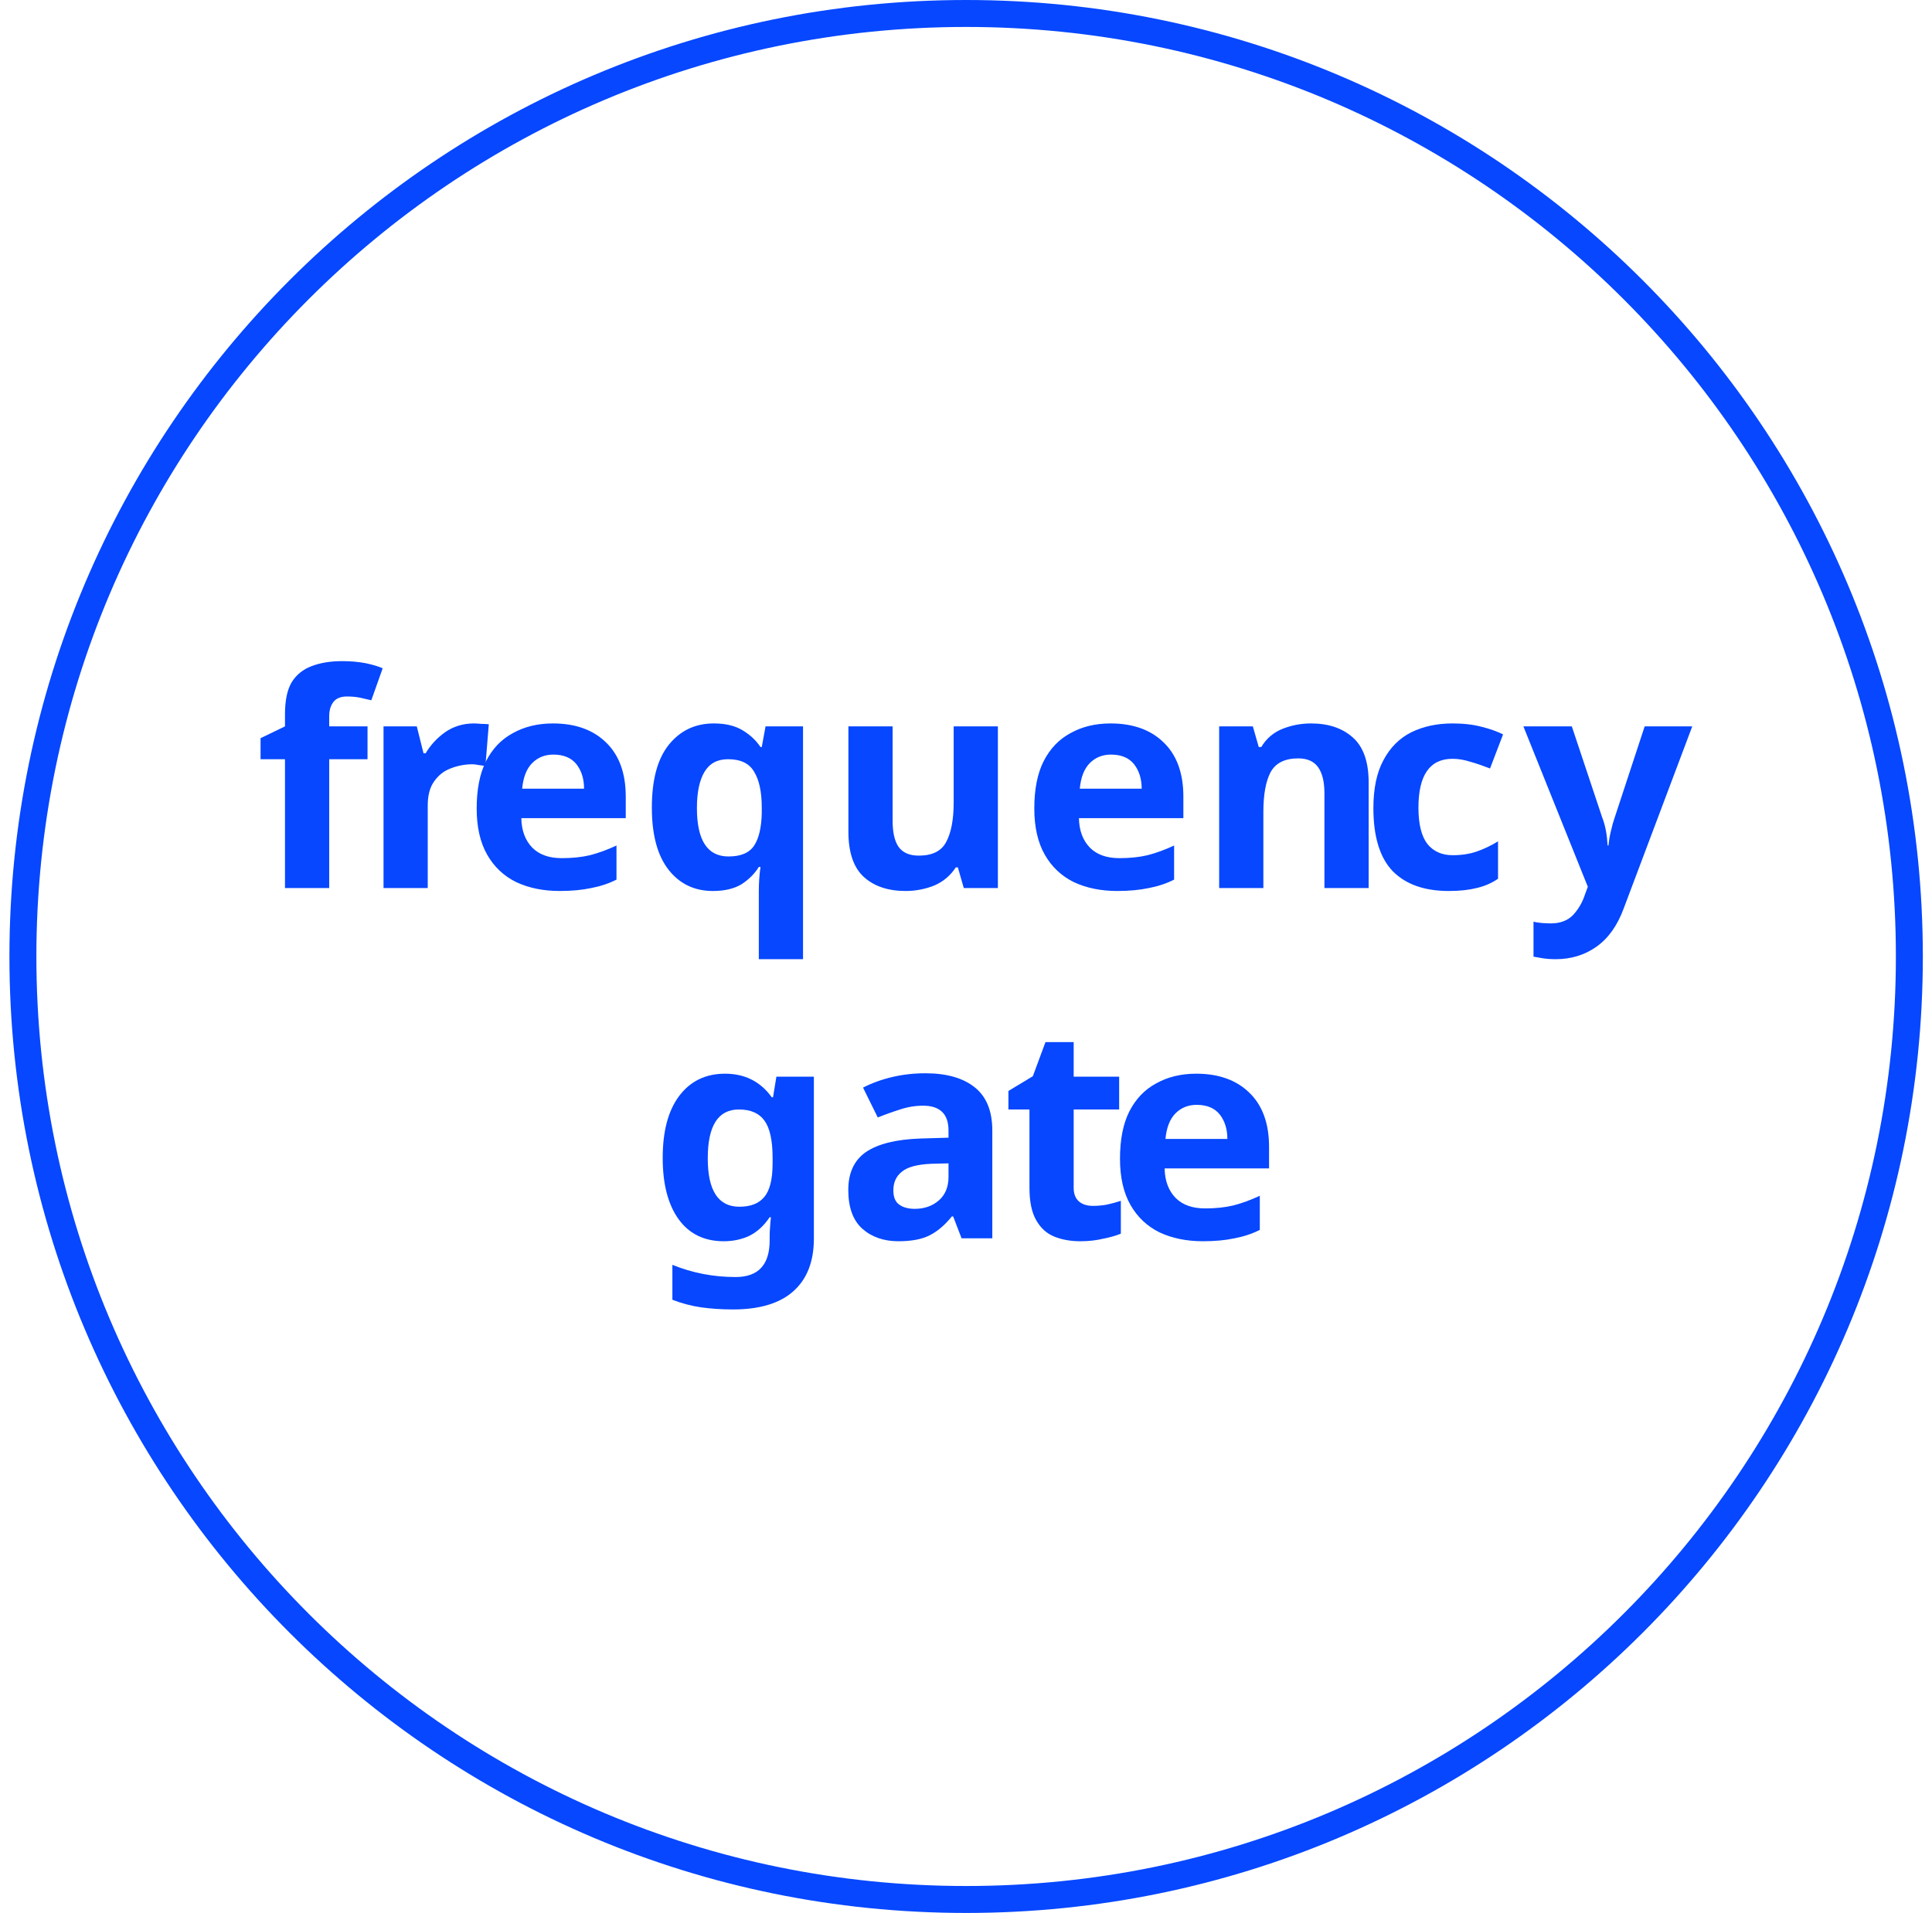
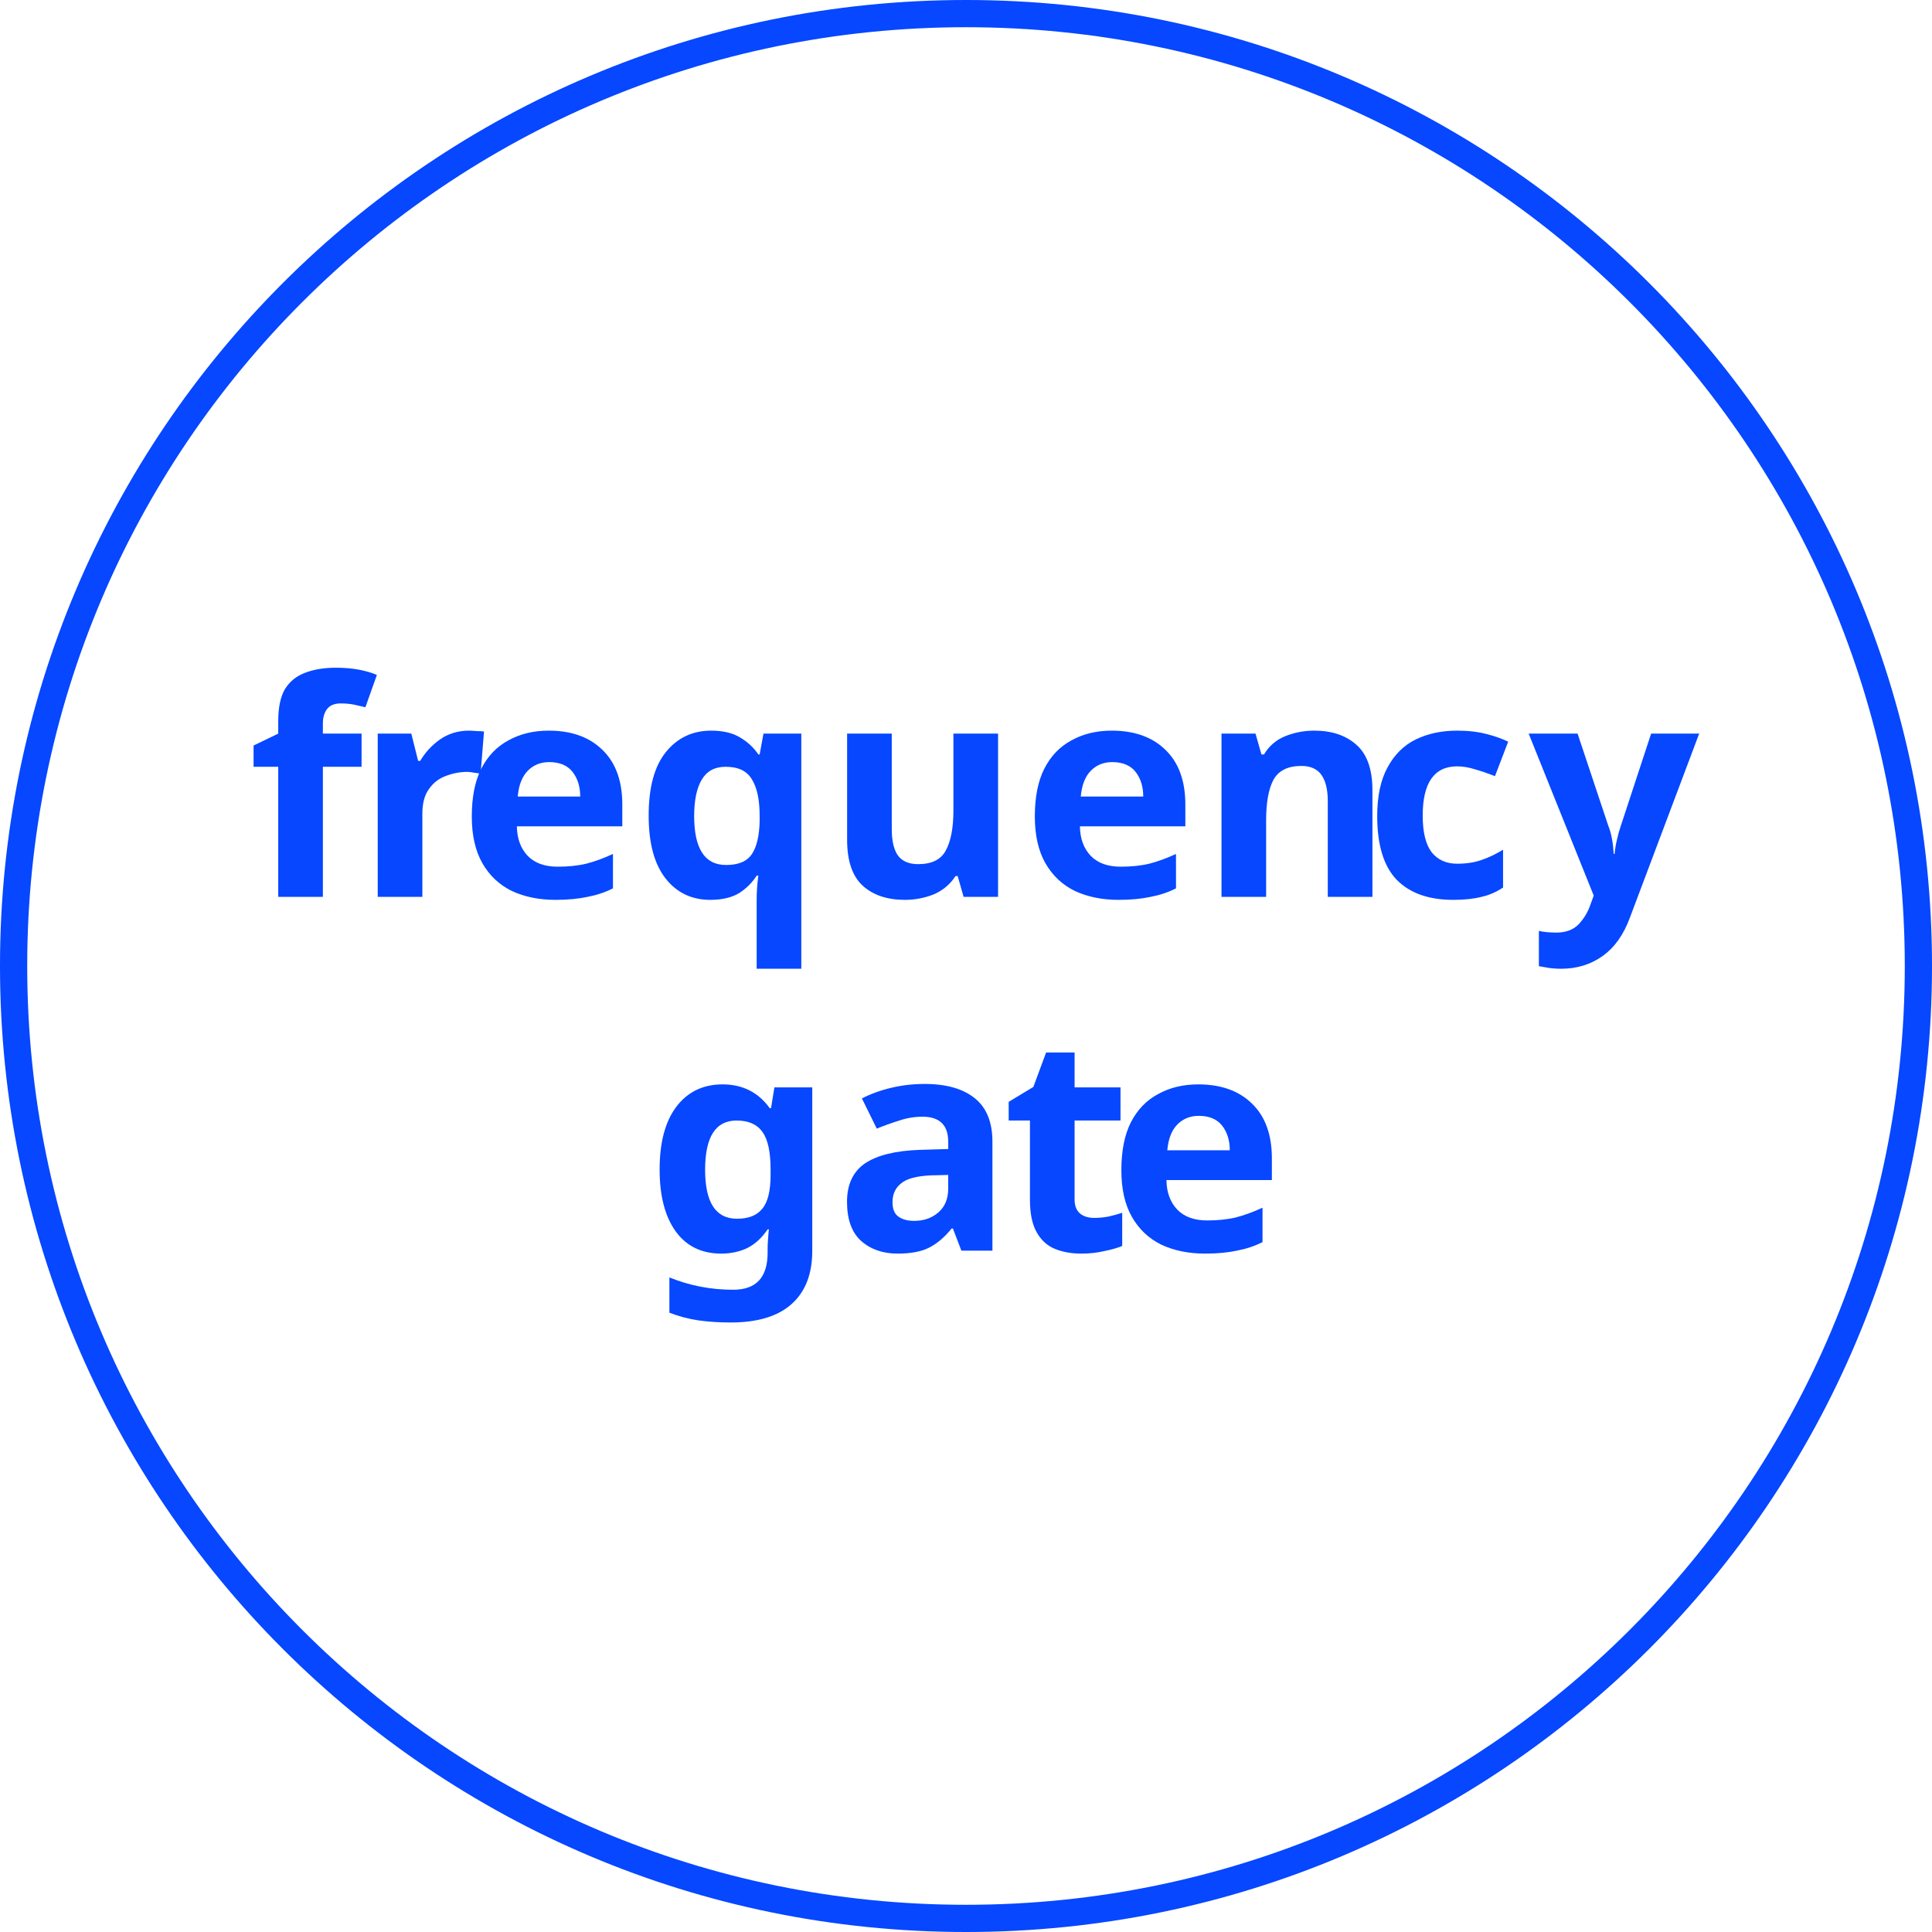
- <svg xmlns="http://www.w3.org/2000/svg" viewBox="0 0 71.69 71">
+ <svg xmlns="http://www.w3.org/2000/svg" viewBox="0 0 71 71">
  <defs>
    <style>.cls-1{fill:none;stroke:#0647ff;stroke-miterlimit:10;}.cls-2{font-size:11px;fill:#0647ff;font-family:Raleway-SemiBold, Raleway;font-weight:600;}.cls-3{letter-spacing:-0.03em;}.cls-4{letter-spacing:-0.01em;}.cls-5{letter-spacing:-0.03em;}.cls-6{letter-spacing:0em;}.cls-7{letter-spacing:-0.01em;}</style>
  </defs>
  <g id="Layer_2" data-name="Layer 2">
    <g id="selected">
-       <circle class="cls-1" cx="35.85" cy="35.5" r="35" />
-       <text class="cls-2" transform="translate(9.45 32.96)">f<tspan class="cls-3" x="3.92" y="0">r</tspan>
+       <circle class="cls-1" cx="35.5" cy="35.5" r="35" />
+       <text class="cls-2" transform="translate(9.1 32.96)">f<tspan class="cls-3" x="3.92" y="0">r</tspan>
        <tspan x="7.74" y="0">equen</tspan>
        <tspan class="cls-4" x="41.01" y="0">c</tspan>
        <tspan class="cls-5" x="47.08" y="0">y</tspan>
        <tspan x="14.64" y="13">g</tspan>
        <tspan class="cls-6" x="21.56" y="13">a</tspan>
        <tspan class="cls-7" x="27.72" y="13">t</tspan>
        <tspan x="31.61" y="13">e</tspan>
      </text>
    </g>
  </g>
</svg>
